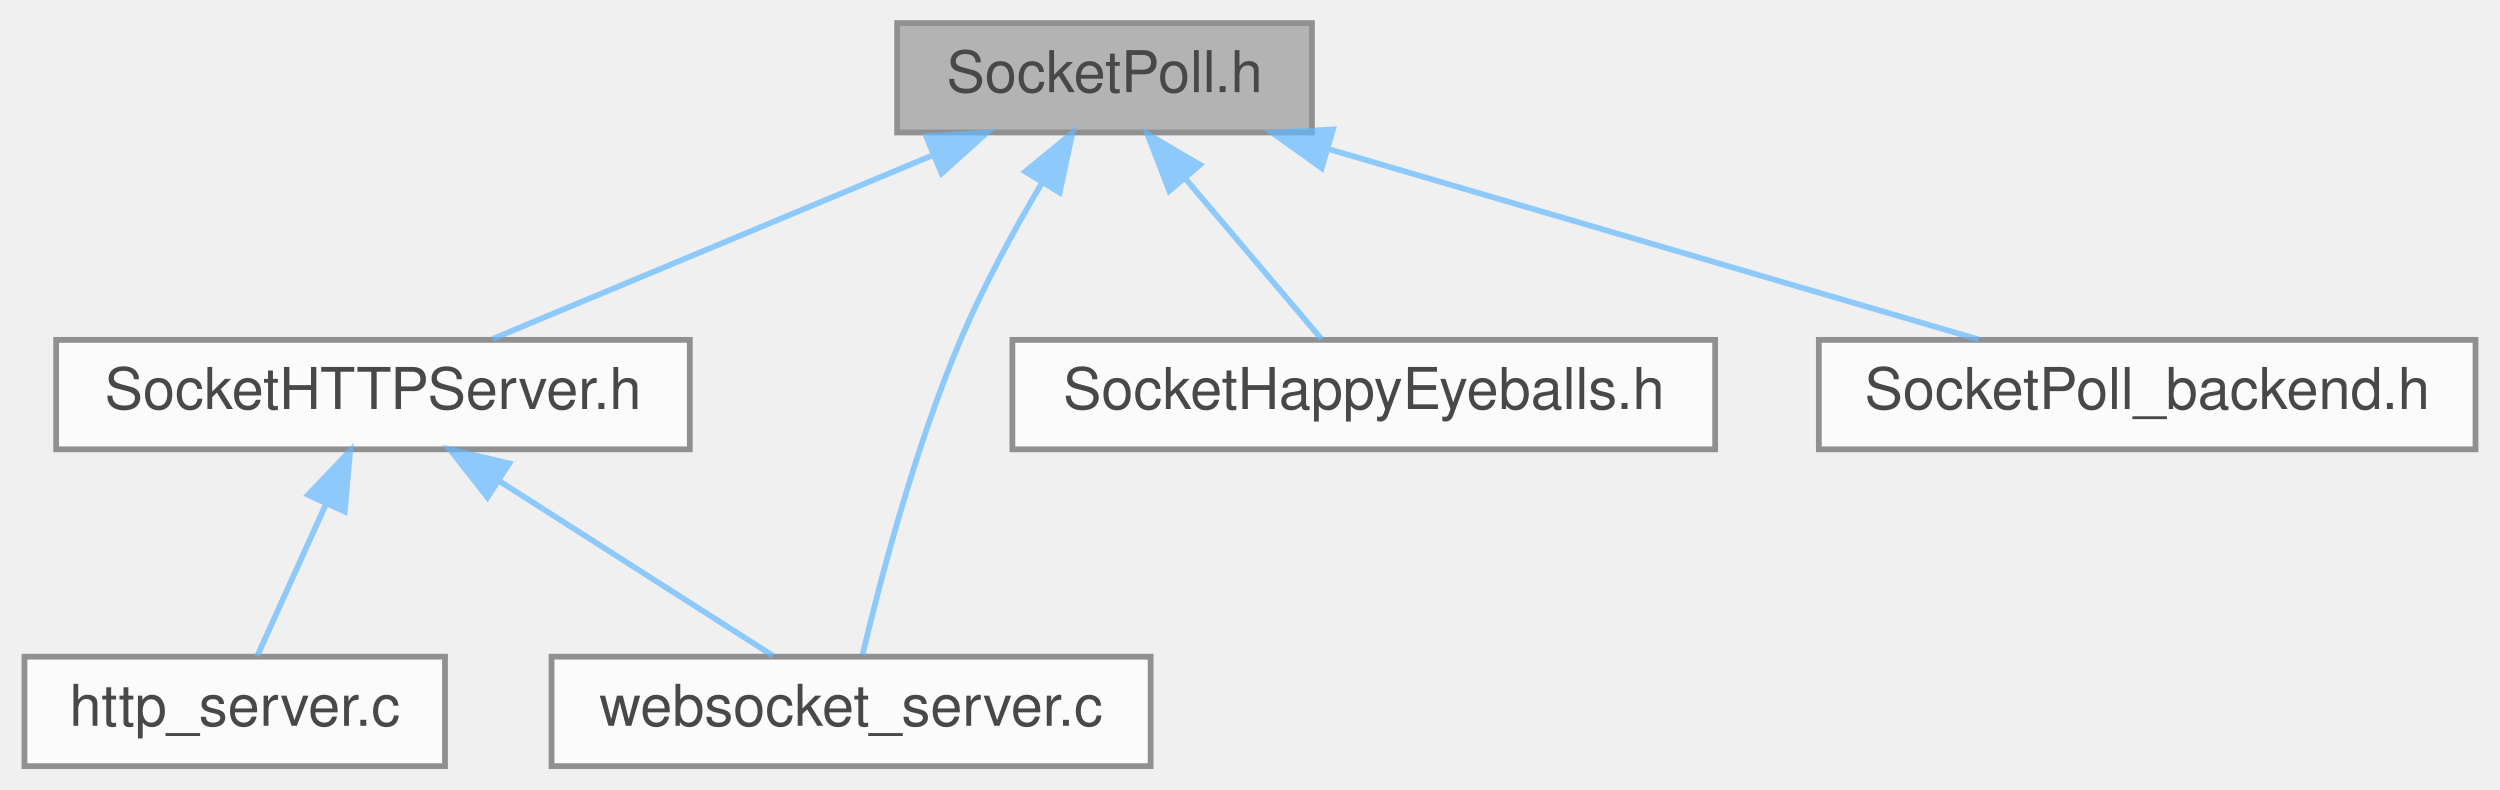
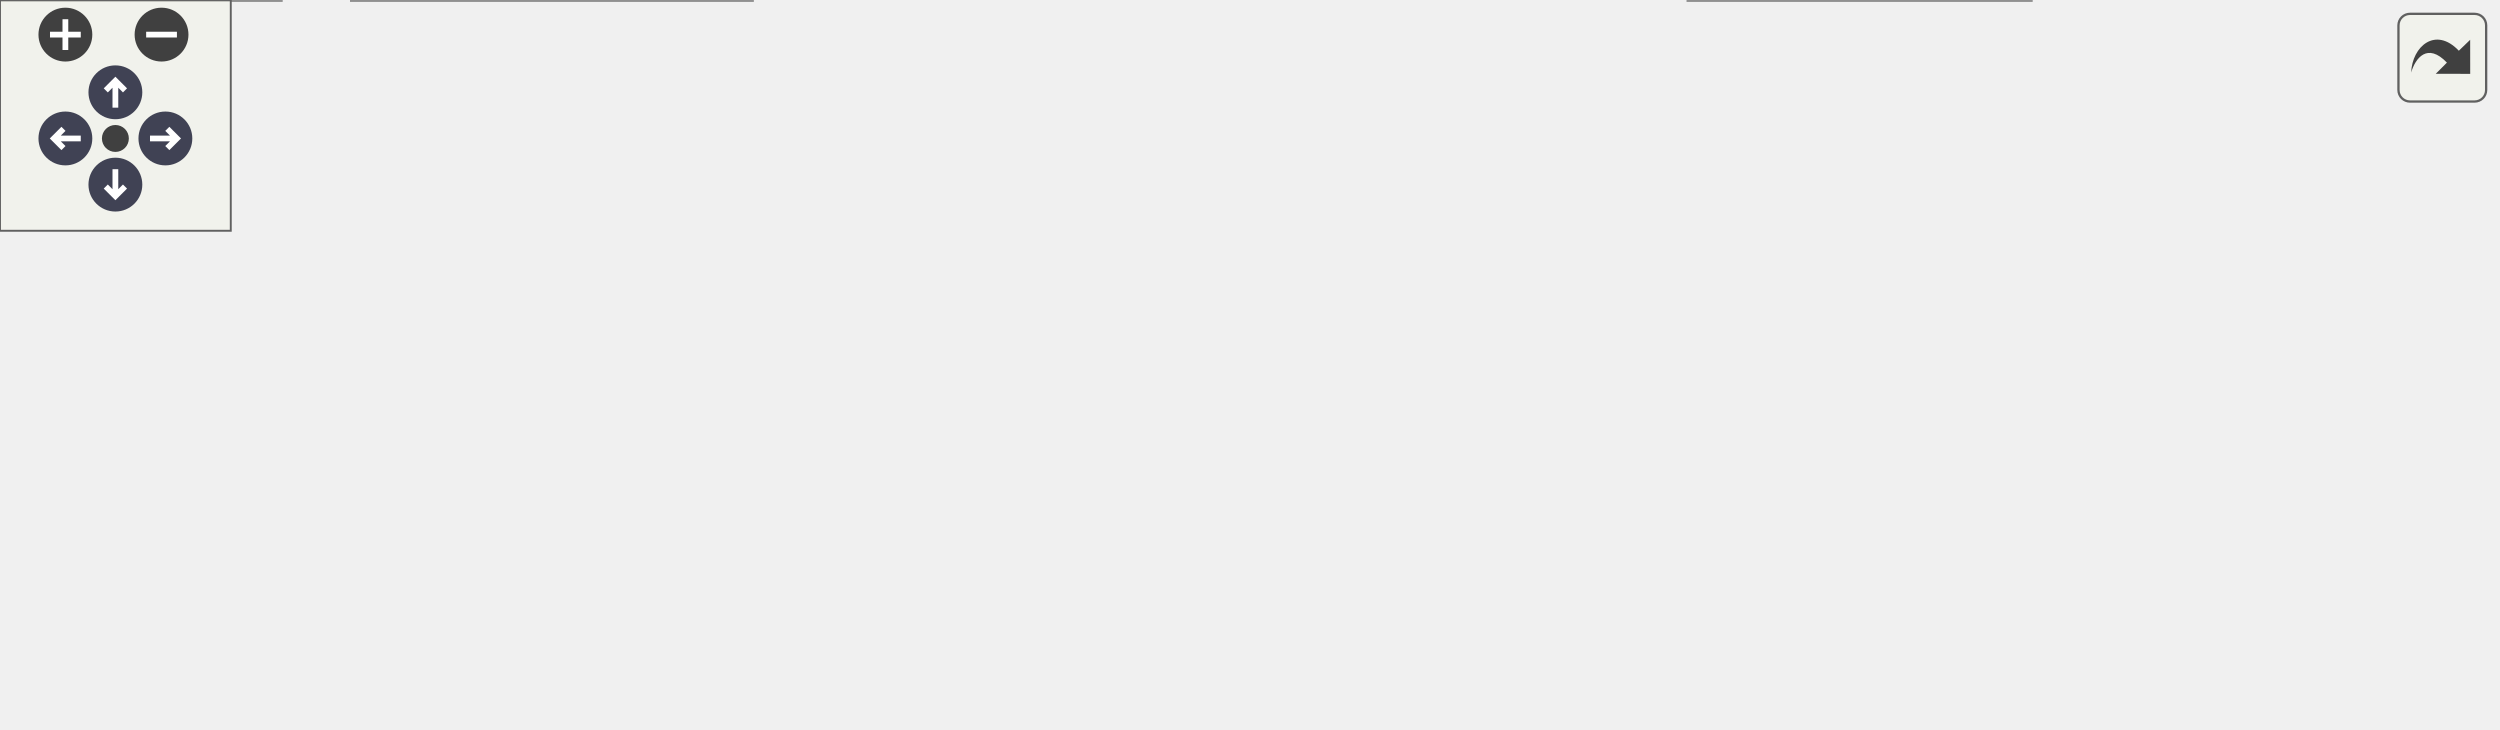
- <svg xmlns="http://www.w3.org/2000/svg" xmlns:xlink="http://www.w3.org/1999/xlink" width="434pt" height="137pt" viewBox="0.00 0.00 433.50 137.00">
-   <svg id="main" version="1.1" xml:space="preserve">
-     <style type="text/css">
+ <svg xmlns="http://www.w3.org/2000/svg" xmlns:xlink="http://www.w3.org/1999/xlink" id="main" version="1.1" xml:space="preserve">
+   <style type="text/css">
.node, .edge {opacity: 0.7;}
.node.selected, .edge.selected {opacity: 1;}
.edge:hover path { stroke: red; }
.edge:hover polygon { stroke: red; fill: red; }
</style>
-     <svg id="graph" class="graph">
-       <g id="graph0" class="graph" transform="scale(1 1) rotate(0) translate(4 133)">
-         <g id="Node000001" class="node">
-           <g id="a_Node000001">
-             <a xlink:title=" ">
-               <polygon fill="#999999" stroke="#666666" points="223.5,-129 151.5,-129 151.5,-110 223.5,-110 223.5,-129" />
-               <text text-anchor="middle" x="187.5" y="-117" font-family="Helvetica,sans-Serif" font-size="10.00">SocketPoll.h</text>
-             </a>
-           </g>
-         </g>
-         <g id="Node000002" class="node">
-           <g id="a_Node000002">
-             <a xlink:href="SocketHTTPServer_8h.html" target="_top" xlink:title=" ">
-               <polygon fill="white" stroke="#666666" points="115.5,-74 5.5,-74 5.5,-55 115.5,-55 115.5,-74" />
-               <text text-anchor="middle" x="60.5" y="-62" font-family="Helvetica,sans-Serif" font-size="10.00">SocketHTTPServer.h</text>
-             </a>
-           </g>
-         </g>
-         <g id="edge1_Node000001_Node000002" class="edge">
-           <g id="a_edge1_Node000001_Node000002">
-             <a xlink:title=" ">
-               <path fill="none" stroke="#63b8ff" d="M157.62,-106.03C134.13,-96.23 102.03,-82.83 81.28,-74.17" />
-               <polygon fill="#63b8ff" stroke="#63b8ff" points="156.52,-109.36 167.1,-109.98 159.21,-102.9 156.52,-109.36" />
-             </a>
-           </g>
-         </g>
-         <g id="Node000004" class="node">
-           <g id="a_Node000004">
-             <a xlink:href="websocket__server_8c.html" target="_top" xlink:title=" ">
-               <polygon fill="white" stroke="#666666" points="195.5,-19 91.5,-19 91.5,0 195.5,0 195.5,-19" />
-               <text text-anchor="middle" x="143.5" y="-7" font-family="Helvetica,sans-Serif" font-size="10.00">websocket_server.c</text>
-             </a>
-           </g>
-         </g>
-         <g id="edge6_Node000001_Node000004" class="edge">
-           <g id="a_edge6_Node000001_Node000004">
-             <a xlink:title=" ">
-               <path fill="none" stroke="#63b8ff" d="M176.57,-101.14C171.81,-93.1 166.44,-83.28 162.5,-74 154.5,-55.14 148.44,-31.81 145.49,-19.34" />
-               <polygon fill="#63b8ff" stroke="#63b8ff" points="173.73,-103.21 181.93,-109.93 179.71,-99.57 173.73,-103.21" />
-             </a>
-           </g>
-         </g>
-         <g id="Node000005" class="node">
-           <g id="a_Node000005">
-             <a xlink:href="SocketHappyEyeballs_8h.html" target="_top" xlink:title=" ">
-               <polygon fill="white" stroke="#666666" points="293.5,-74 171.5,-74 171.5,-55 293.5,-55 293.5,-74" />
-               <text text-anchor="middle" x="232.5" y="-62" font-family="Helvetica,sans-Serif" font-size="10.00">SocketHappyEyeballs.h</text>
-             </a>
-           </g>
-         </g>
-         <g id="edge4_Node000001_Node000005" class="edge">
-           <g id="a_edge4_Node000001_Node000005">
-             <a xlink:title=" ">
-               <path fill="none" stroke="#63b8ff" d="M201.55,-101.96C209.39,-92.72 218.83,-81.6 225.21,-74.09" />
-               <polygon fill="#63b8ff" stroke="#63b8ff" points="198.74,-99.86 194.93,-109.75 204.07,-104.39 198.74,-99.86" />
-             </a>
-           </g>
-         </g>
-         <g id="Node000006" class="node">
-           <g id="a_Node000006">
-             <a xlink:href="SocketPoll__backend_8h.html" target="_top" xlink:title=" ">
-               <polygon fill="white" stroke="#666666" points="425.5,-74 311.5,-74 311.5,-55 425.5,-55 425.5,-74" />
-               <text text-anchor="middle" x="368.5" y="-62" font-family="Helvetica,sans-Serif" font-size="10.00">SocketPoll_backend.h</text>
-             </a>
-           </g>
-         </g>
-         <g id="edge5_Node000001_Node000006" class="edge">
-           <g id="a_edge5_Node000001_Node000006">
-             <a xlink:title=" ">
-               <path fill="none" stroke="#63b8ff" d="M226.58,-107.06C260.41,-97.15 308.58,-83.04 339.19,-74.08" />
-               <polygon fill="#63b8ff" stroke="#63b8ff" points="225.19,-103.82 216.58,-109.98 227.16,-110.53 225.19,-103.82" />
-             </a>
-           </g>
-         </g>
-         <g id="Node000003" class="node">
-           <g id="a_Node000003">
-             <a xlink:href="http__server_8c.html" target="_top" xlink:title=" ">
-               <polygon fill="white" stroke="#666666" points="73,-19 0,-19 0,0 73,0 73,-19" />
-               <text text-anchor="middle" x="36.5" y="-7" font-family="Helvetica,sans-Serif" font-size="10.00">http_server.c</text>
-             </a>
-           </g>
-         </g>
-         <g id="edge2_Node000002_Node000003" class="edge">
-           <g id="a_edge2_Node000002_Node000003">
-             <a xlink:title=" ">
-               <path fill="none" stroke="#63b8ff" d="M52.36,-45.53C48.32,-36.6 43.62,-26.22 40.39,-19.09" />
-               <polygon fill="#63b8ff" stroke="#63b8ff" points="49.22,-47.08 56.54,-54.75 55.6,-44.19 49.22,-47.08" />
-             </a>
-           </g>
-         </g>
-         <g id="edge3_Node000002_Node000004" class="edge">
-           <g id="a_edge3_Node000002_Node000004">
-             <a xlink:title=" ">
-               <path fill="none" stroke="#63b8ff" d="M82.54,-49.42C97.61,-39.81 117.09,-27.37 129.92,-19.17" />
-               <polygon fill="#63b8ff" stroke="#63b8ff" points="80.38,-46.65 73.84,-54.98 84.15,-52.55 80.38,-46.65" />
-             </a>
-           </g>
-         </g>
-       </g>
-     </svg>
+   <defs>
+     <circle id="rim" cx="0" cy="0" r="7" />
+     <circle id="rim2" cx="0" cy="0" r="3.5" />
+     <g id="zoomPlus">
+       <use xlink:href="#rim" fill="#404040">
+         <set attributeName="fill" to="#808080" begin="zoomplus.mouseover" end="zoomplus.mouseout" />
+       </use>
+       <path d="M-4,0h8M0,-4v8" fill="none" stroke="white" stroke-width="1.5" pointer-events="none" />
+     </g>
+     <g id="zoomMin">
+       <use xlink:href="#rim" fill="#404040">
+         <set attributeName="fill" to="#808080" begin="zoomminus.mouseover" end="zoomminus.mouseout" />
+       </use>
+       <path d="M-4,0h8" fill="none" stroke="white" stroke-width="1.5" pointer-events="none" />
+     </g>
+     <g id="arrowUp" transform="translate(30 24)">
+       <use xlink:href="#rim" />
+       <path pointer-events="none" fill="none" stroke="white" stroke-width="1.5" d="M0,-3.0v7 M-2.5,-0.5L0,-3.0L2.5,-0.5" />
+     </g>
+     <g id="arrowRight" transform="rotate(90) translate(36 -43)">
+       <use xlink:href="#rim" />
+       <path pointer-events="none" fill="none" stroke="white" stroke-width="1.5" d="M0,-3.0v7 M-2.5,-0.5L0,-3.0L2.5,-0.5" />
+     </g>
+     <g id="arrowDown" transform="rotate(180) translate(-30 -48)">
+       <use xlink:href="#rim" />
+       <path pointer-events="none" fill="none" stroke="white" stroke-width="1.5" d="M0,-3.0v7 M-2.5,-0.5L0,-3.0L2.5,-0.5" />
+     </g>
+     <g id="arrowLeft" transform="rotate(270) translate(-36 17)">
+       <use xlink:href="#rim" />
+       <path pointer-events="none" fill="none" stroke="white" stroke-width="1.5" d="M0,-3.0v7 M-2.5,-0.5L0,-3.0L2.5,-0.5" />
+     </g>
+     <g id="resetDef">
+       <use xlink:href="#rim2" fill="#404040">
+         <set attributeName="fill" to="#808080" begin="reset.mouseover" end="reset.mouseout" />
+       </use>
+     </g>
+   </defs>
+   <svg id="graph" class="graph">
+     <g id="viewport">
+       <g id="Node000001" class="node">
+         <g id="a_Node000001">
+           <a xlink:title=" ">
+             <polygon fill="#999999" stroke="#666666" points="336.5,-129 264.5,-129 264.5,-110 336.5,-110 336.5,-129" />
+             <text text-anchor="middle" x="300.5" y="-117" font-family="Helvetica,sans-Serif" font-size="10.00">SocketPoll.h</text>
+           </a>
+         </g>
+       </g>
+       <g id="Node000002" class="node">
+         <g id="a_Node000002">
+           <a xlink:href="SocketHTTPServer_8h.html" target="_top" xlink:title=" ">
+             <polygon fill="white" stroke="#666666" points="115.5,-74 5.5,-74 5.5,-55 115.5,-55 115.5,-74" />
+             <text text-anchor="middle" x="60.5" y="-62" font-family="Helvetica,sans-Serif" font-size="10.00">SocketHTTPServer.h</text>
+           </a>
+         </g>
+       </g>
+       <g id="edge1_Node000001_Node000002" class="edge">
+         <g id="a_edge1_Node000001_Node000002">
+           <a xlink:title=" ">
+             <path fill="none" stroke="#63b8ff" d="M254.51,-108.34C209.52,-98.41 141.76,-83.44 99.38,-74.09" />
+             <polygon fill="#63b8ff" stroke="#63b8ff" points="253.79,-111.77 264.31,-110.51 255.3,-104.93 253.79,-111.77" />
+           </a>
+         </g>
+       </g>
+       <g id="Node000004" class="node">
+         <g id="a_Node000004">
+           <a xlink:href="websocket__server_8c.html" target="_top" xlink:title=" ">
+             <polygon fill="white" stroke="#666666" points="195.5,-19 91.5,-19 91.5,0 195.5,0 195.5,-19" />
+             <text text-anchor="middle" x="143.5" y="-7" font-family="Helvetica,sans-Serif" font-size="10.00">websocket_server.c</text>
+           </a>
+         </g>
+       </g>
+       <g id="edge9_Node000001_Node000004" class="edge">
+         <g id="a_edge9_Node000001_Node000004">
+           <a xlink:title=" ">
+             <path fill="none" stroke="#63b8ff" d="M254.02,-114.5C224.13,-109.56 186.52,-98.54 162.5,-74 147.69,-58.87 144.35,-32.69 143.65,-19.15" />
+             <polygon fill="#63b8ff" stroke="#63b8ff" points="253.83,-118.01 264.24,-116.01 254.86,-111.09 253.83,-118.01" />
+           </a>
+         </g>
+       </g>
+       <g id="Node000005" class="node">
+         <g id="a_Node000005">
+           <a xlink:href="SocketHappyEyeballs_8h.html" target="_top" xlink:title=" ">
+             <polygon fill="white" stroke="#666666" points="293.5,-74 171.5,-74 171.5,-55 293.5,-55 293.5,-74" />
+             <text text-anchor="middle" x="232.5" y="-62" font-family="Helvetica,sans-Serif" font-size="10.00">SocketHappyEyeballs.h</text>
+           </a>
+         </g>
+       </g>
+       <g id="edge4_Node000001_Node000005" class="edge">
+         <g id="a_edge4_Node000001_Node000005">
+           <a xlink:title=" ">
+             <path fill="none" stroke="#63b8ff" d="M281.38,-103.6C269.2,-94.11 253.84,-82.13 243.62,-74.17" />
+             <polygon fill="#63b8ff" stroke="#63b8ff" points="279.54,-106.6 289.57,-109.98 283.84,-101.08 279.54,-106.6" />
+           </a>
+         </g>
+       </g>
+       <g id="Node000006" class="node">
+         <g id="a_Node000006">
+           <a xlink:href="SocketPoll__backend_8h.html" target="_top" xlink:title=" ">
+             <polygon fill="white" stroke="#666666" points="425.5,-74 311.5,-74 311.5,-55 425.5,-55 425.5,-74" />
+             <text text-anchor="middle" x="368.5" y="-62" font-family="Helvetica,sans-Serif" font-size="10.00">SocketPoll_backend.h</text>
+           </a>
+         </g>
+       </g>
+       <g id="edge5_Node000001_Node000006" class="edge">
+         <g id="a_edge5_Node000001_Node000006">
+           <a xlink:title=" ">
+             <path fill="none" stroke="#63b8ff" d="M319.62,-103.6C331.8,-94.11 347.16,-82.13 357.38,-74.17" />
+             <polygon fill="#63b8ff" stroke="#63b8ff" points="317.16,-101.08 311.43,-109.98 321.46,-106.6 317.16,-101.08" />
+           </a>
+         </g>
+       </g>
+       <g id="Node000007" class="node">
+         <g id="a_Node000007">
+           <a xlink:href="SocketProxy_8h.html" target="_top" xlink:title=" ">
+             <polygon fill="white" stroke="#666666" points="523.5,-74 443.5,-74 443.5,-55 523.5,-55 523.5,-74" />
+             <text text-anchor="middle" x="483.5" y="-62" font-family="Helvetica,sans-Serif" font-size="10.00">SocketProxy.h</text>
+           </a>
+         </g>
+       </g>
+       <g id="edge6_Node000001_Node000007" class="edge">
+         <g id="a_edge6_Node000001_Node000007">
+           <a xlink:title=" ">
+             <path fill="none" stroke="#63b8ff" d="M339.57,-107.18C373.8,-97.27 422.79,-83.08 453.87,-74.08" />
+             <polygon fill="#63b8ff" stroke="#63b8ff" points="338.53,-103.84 329.9,-109.98 340.48,-110.56 338.53,-103.84" />
+           </a>
+         </g>
+       </g>
+       <g id="Node000009" class="node">
+         <g id="a_Node000009">
+           <a xlink:href="graceful__shutdown_8c.html" target="_top" xlink:title=" ">
+             <polygon fill="white" stroke="#666666" points="649,-74 542,-74 542,-55 649,-55 649,-74" />
+             <text text-anchor="middle" x="595.5" y="-62" font-family="Helvetica,sans-Serif" font-size="10.00">graceful_shutdown.c</text>
+           </a>
+         </g>
+       </g>
+       <g id="edge8_Node000001_Node000009" class="edge">
+         <g id="a_edge8_Node000001_Node000009">
+           <a xlink:title=" ">
+             <path fill="none" stroke="#63b8ff" d="M346.82,-110.18C401.7,-100.32 492.67,-83.97 548.05,-74.02" />
+             <polygon fill="#63b8ff" stroke="#63b8ff" points="345.9,-106.79 336.67,-112 347.13,-113.68 345.9,-106.79" />
+           </a>
+         </g>
+       </g>
+       <g id="Node000003" class="node">
+         <g id="a_Node000003">
+           <a xlink:href="http__server_8c.html" target="_top" xlink:title=" ">
+             <polygon fill="white" stroke="#666666" points="73,-19 0,-19 0,0 73,0 73,-19" />
+             <text text-anchor="middle" x="36.5" y="-7" font-family="Helvetica,sans-Serif" font-size="10.00">http_server.c</text>
+           </a>
+         </g>
+       </g>
+       <g id="edge2_Node000002_Node000003" class="edge">
+         <g id="a_edge2_Node000002_Node000003">
+           <a xlink:title=" ">
+             <path fill="none" stroke="#63b8ff" d="M52.36,-45.53C48.32,-36.6 43.62,-26.22 40.39,-19.09" />
+             <polygon fill="#63b8ff" stroke="#63b8ff" points="49.22,-47.08 56.54,-54.75 55.6,-44.19 49.22,-47.08" />
+           </a>
+         </g>
+       </g>
+       <g id="edge3_Node000002_Node000004" class="edge">
+         <g id="a_edge3_Node000002_Node000004">
+           <a xlink:title=" ">
+             <path fill="none" stroke="#63b8ff" d="M82.54,-49.42C97.61,-39.81 117.09,-27.37 129.92,-19.17" />
+             <polygon fill="#63b8ff" stroke="#63b8ff" points="80.38,-46.65 73.84,-54.98 84.15,-52.55 80.38,-46.65" />
+           </a>
+         </g>
+       </g>
+       <g id="Node000008" class="node">
+         <g id="a_Node000008">
+           <a xlink:href="proxy__connect_8c.html" target="_top" xlink:title=" ">
+             <polygon fill="white" stroke="#666666" points="528,-19 439,-19 439,0 528,0 528,-19" />
+             <text text-anchor="middle" x="483.5" y="-7" font-family="Helvetica,sans-Serif" font-size="10.00">proxy_connect.c</text>
+           </a>
+         </g>
+       </g>
+       <g id="edge7_Node000007_Node000008" class="edge">
+         <g id="a_edge7_Node000007_Node000008">
+           <a xlink:title=" ">
+             <path fill="none" stroke="#63b8ff" d="M483.5,-44.66C483.5,-35.93 483.5,-25.99 483.5,-19.09" />
+             <polygon fill="#63b8ff" stroke="#63b8ff" points="480,-44.75 483.5,-54.75 487,-44.75 480,-44.75" />
+           </a>
+         </g>
+       </g>
+     </g>
+   </svg>
+   <g id="navigator" transform="translate(0 0)" fill="#404254">
+     <rect fill="#f2f5e9" fill-opacity="0.5" stroke="#606060" stroke-width=".5" x="0" y="0" width="60" height="60" />
+     <use id="zoomplus" xlink:href="#zoomPlus" x="17" y="9" />
+     <use id="zoomminus" xlink:href="#zoomMin" x="42" y="9" />
+     <use id="reset" xlink:href="#resetDef" x="30" y="36" />
+     <use id="arrowup" xlink:href="#arrowUp" x="0" y="0" />
+     <use id="arrowright" xlink:href="#arrowRight" x="0" y="0" />
+     <use id="arrowdown" xlink:href="#arrowDown" x="0" y="0" />
+     <use id="arrowleft" xlink:href="#arrowLeft" x="0" y="0" />
+   </g>
+   <svg viewBox="0 0 15 15" width="100%" height="30px" preserveAspectRatio="xMaxYMin meet">
+     <g id="arrow_out" transform="scale(0.3 0.3)">
+       <a xlink:href="SocketPoll_8h__dep__incl_org.svg" target="_base">
+         <rect id="button" ry="5" rx="5" y="6" x="6" height="38" width="38" fill="#f2f5e9" fill-opacity="0.5" stroke="#606060" stroke-width="1.0" />
+         <path id="arrow" d="M 11.5,31.437 C 11.94,20.098 22.043,11.323 32.159,21.979 L 37.069,17.246 C 37.069,17.246 37.088,32 37.088,32 L 22.16,31.978 C 22.16,31.978 26.998,27.14 26.998,27.14 C 18.529,18.264 13.292,25.23 11.5,31.437 z" style="fill:#404040;" />
+       </a>
+     </g>
  </svg>
  <style type="text/css">

[data-mouse-over-selected='false'] { opacity: 0.7; }
[data-mouse-over-selected='true']  { opacity: 1.0; }

</style>
</svg>
